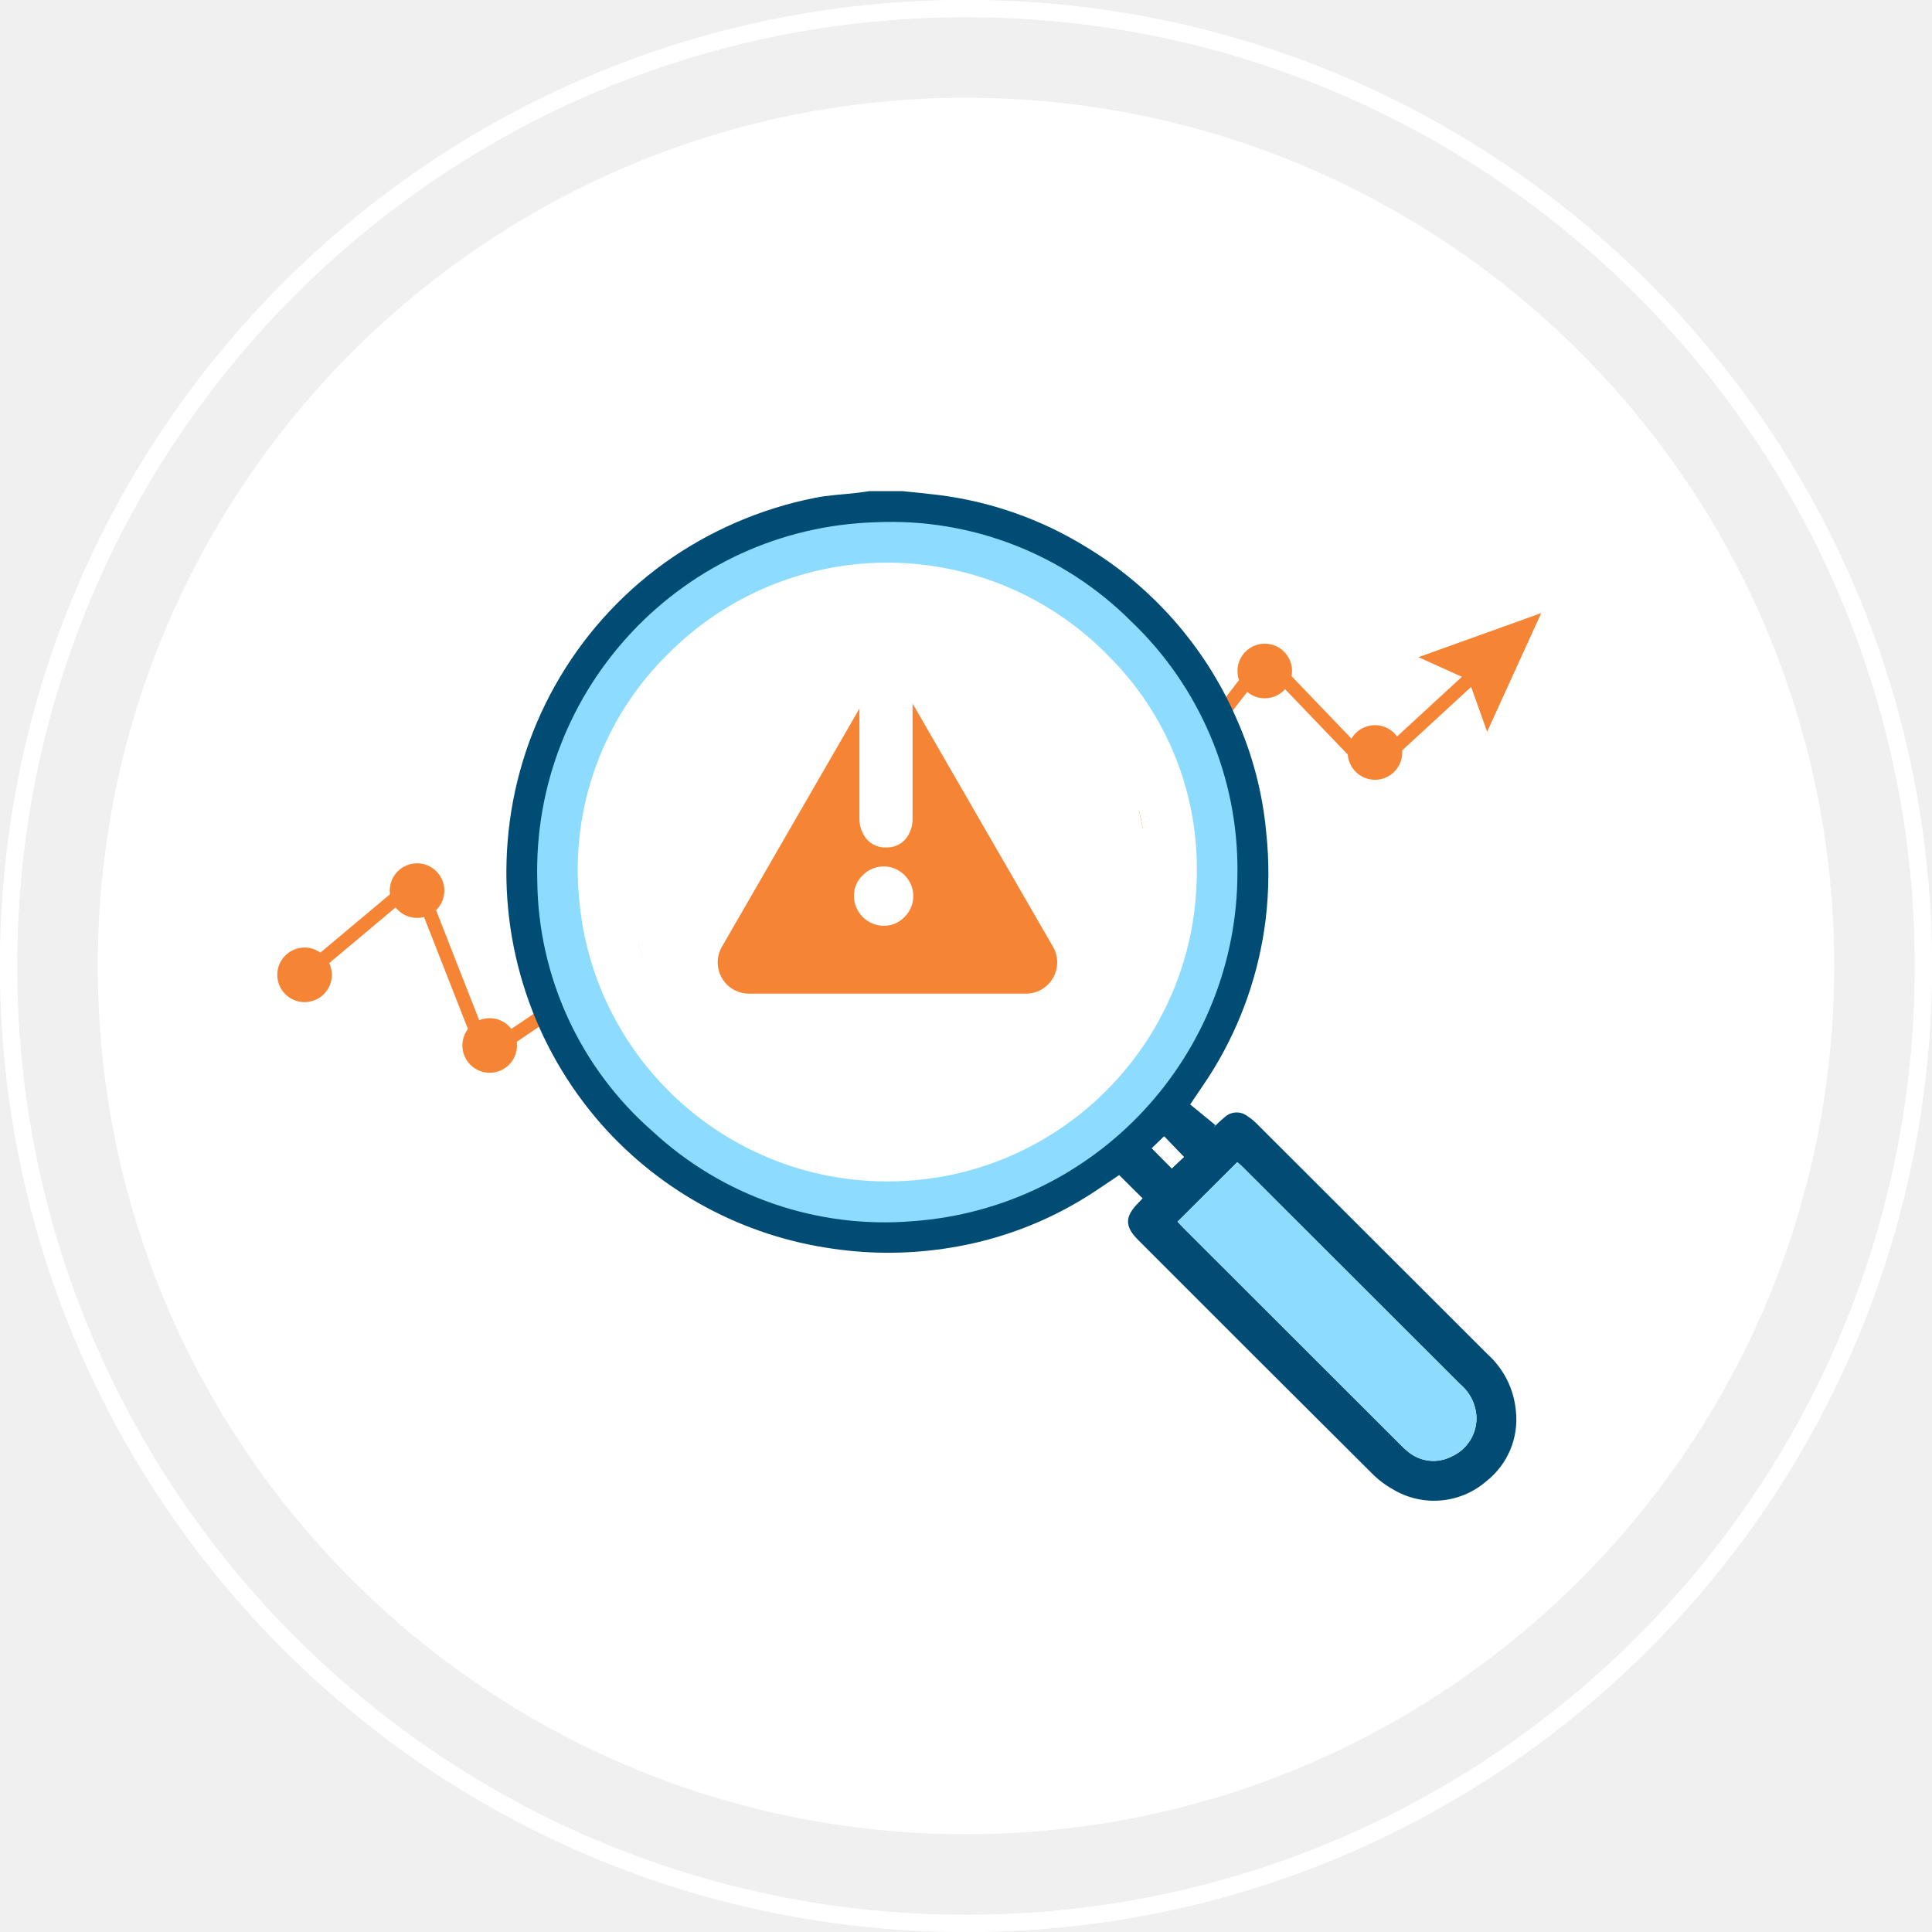
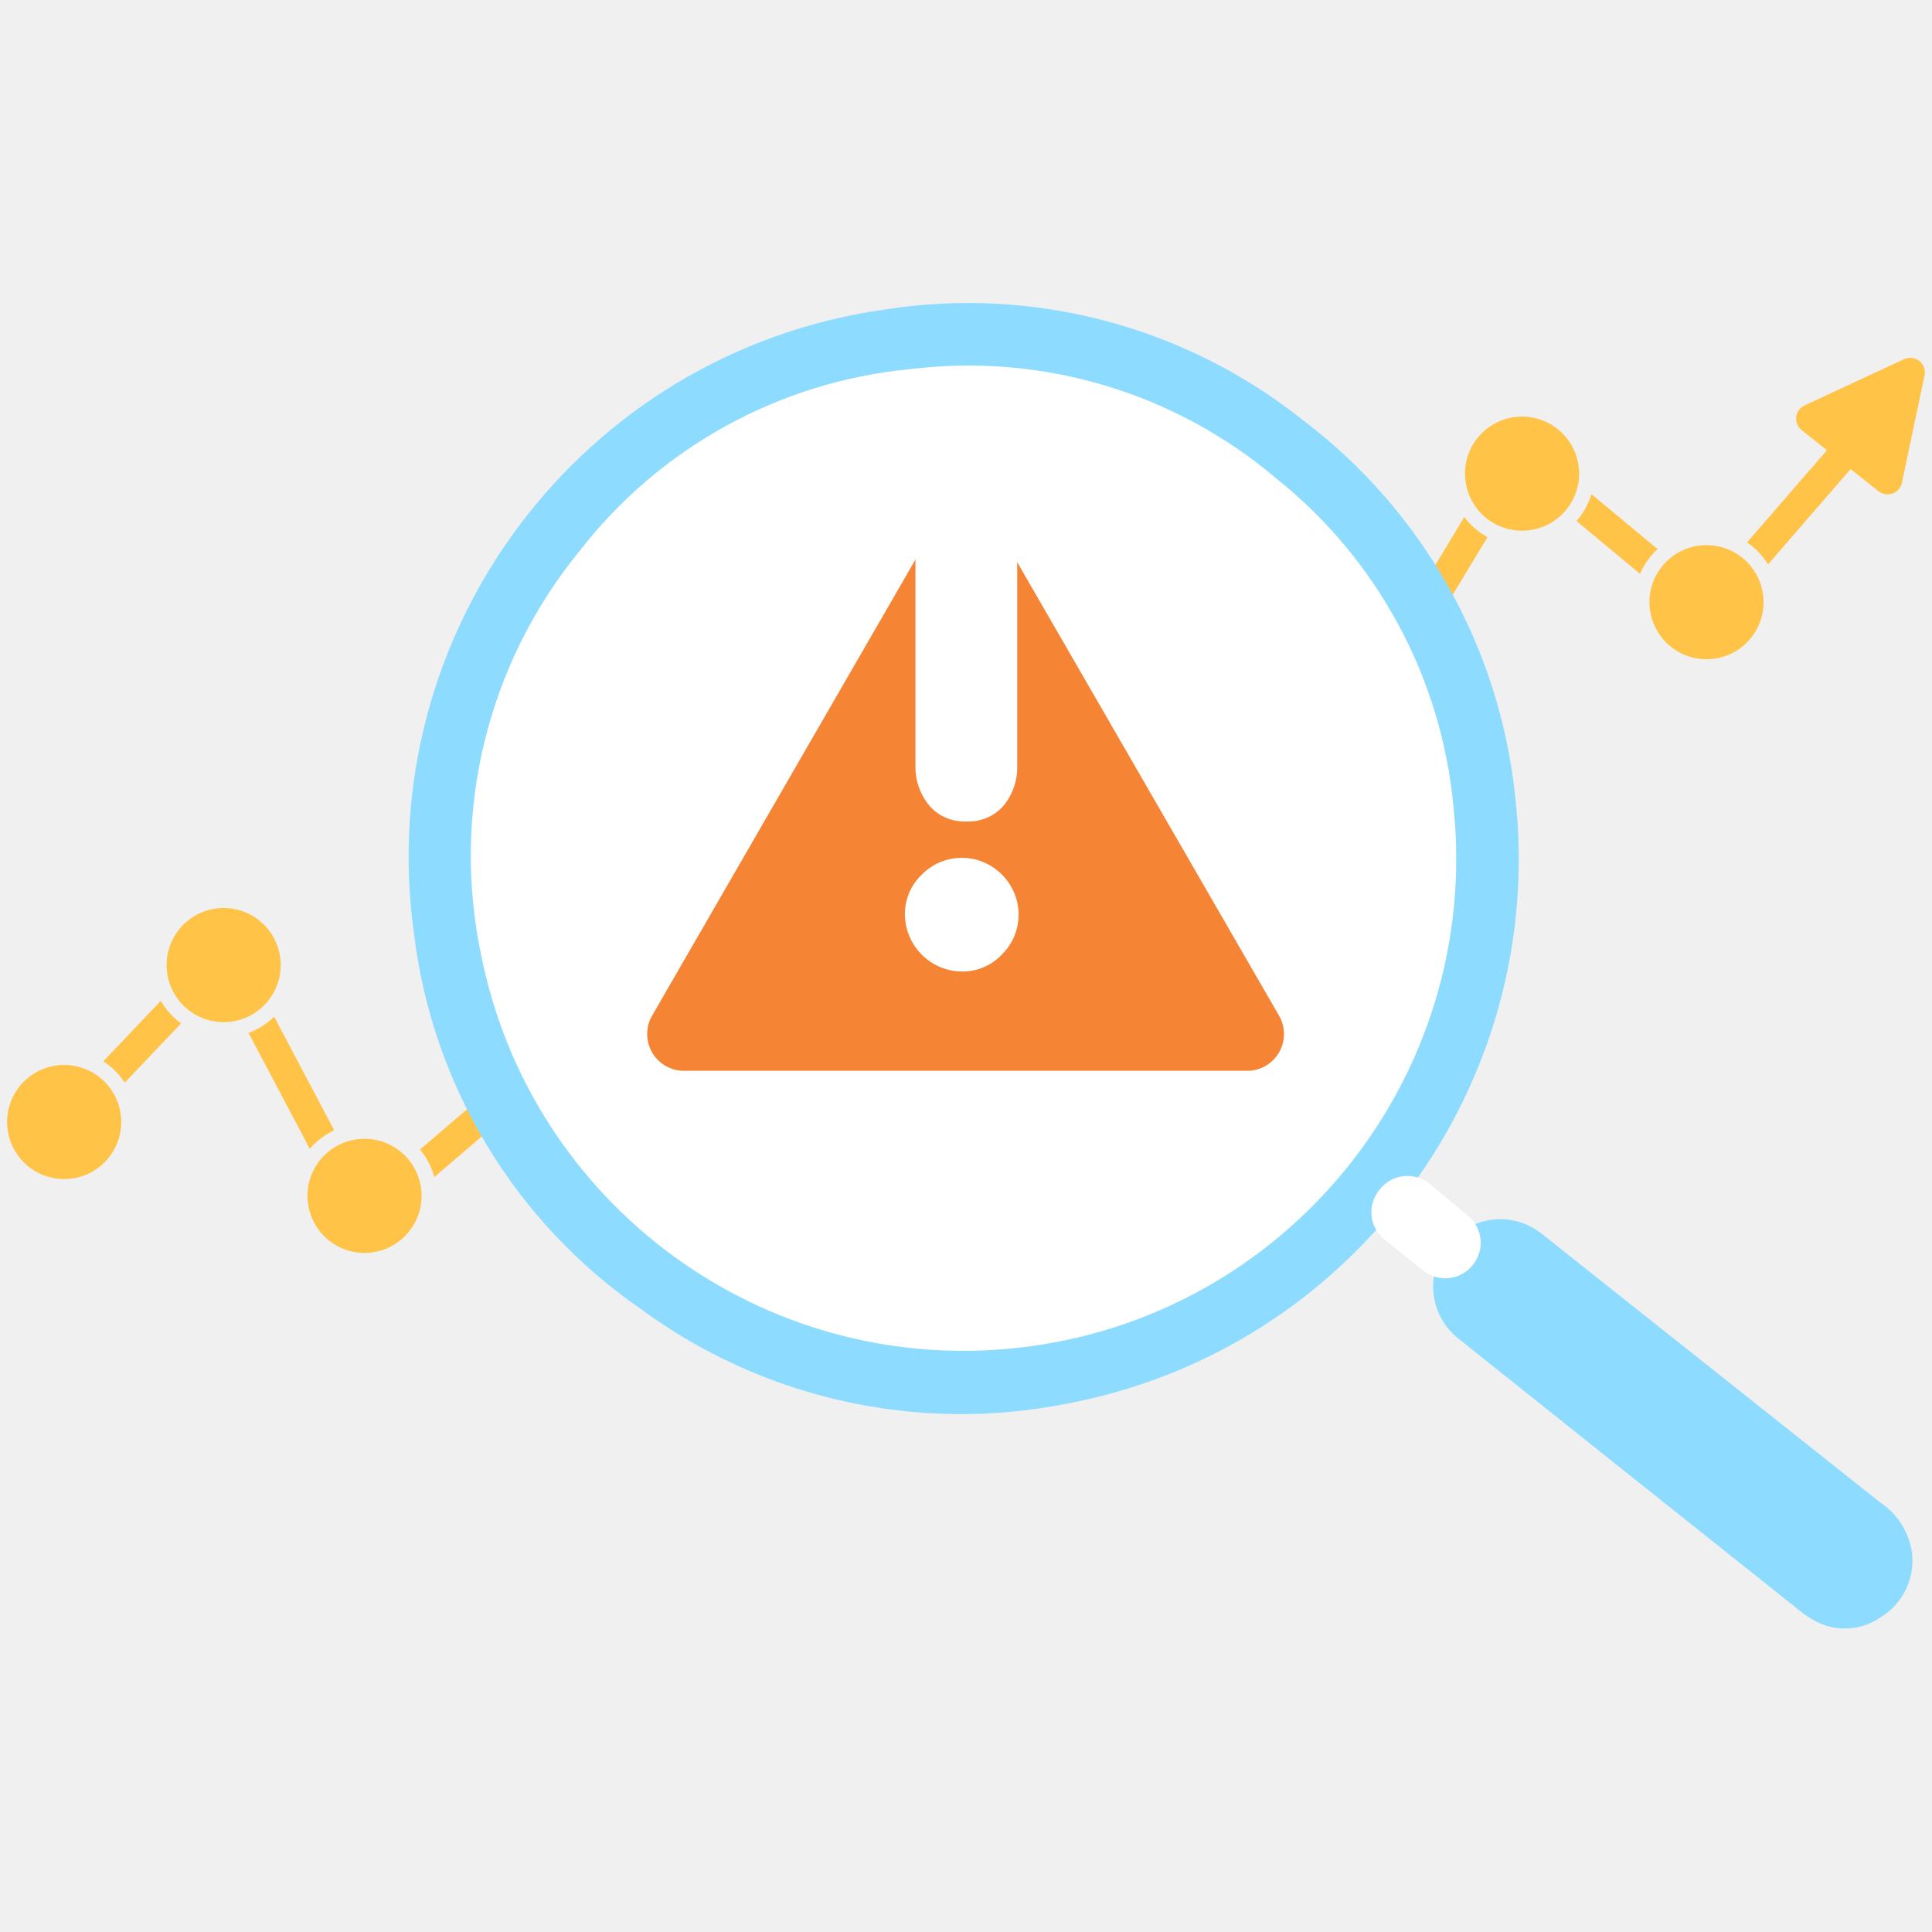
- <svg xmlns="http://www.w3.org/2000/svg" viewBox="0 0 160.012 160.012">
+ <svg xmlns="http://www.w3.org/2000/svg" viewBox="0 0 136 136">
  <defs>
-     <style>.a{fill:#fff;}.b,.c{fill:none;stroke-linecap:round;stroke-linejoin:round;}.b{stroke:#fff;stroke-width:1.417px;}.c{stroke:#f58535;stroke-width:1.134px;}.d{fill:#f58535;}.e{fill:#004c74;}.f{fill:#8ddcff;}</style>
+     <style>.a{fill:#ffc348;}.b{fill:#8ddcff;}.c{fill:#fff;}.d{fill:#f58535;}</style>
  </defs>
-   <circle class="a" cx="80.006" cy="80.006" r="71.908" />
-   <circle class="b" cx="80.006" cy="80.006" r="79.297" />
-   <path class="a" d="M80.006,160.006A80,80,0,1,1,160.006,80.006,80,80,0,0,1,80.006,160.006Zm0-158.595A78.594,78.594,0,1,0,158.6,80.006v-.001A78.684,78.684,0,0,0,80.006,1.411Z" />
-   <polyline class="c" points="25.225 80.738 34.542 72.923 40.2 87.356 61.714 72.804 82.038 84.022 104.739 54.494 113.585 63.721 122.667 55.361" />
-   <polygon class="d" points="123.167 60.607 121.636 56.31 117.48 54.428 127.647 50.776 123.167 60.607" />
-   <path class="e" d="M74.77,40.679c.968.102,1.938.192,2.905.309a30.6,30.6,0,0,1,12.238,4.287,31.101,31.101,0,0,1,12.435,14.106,29.904,29.904,0,0,1,2.528,9.61,32.211,32.211,0,0,1-.051,7.153,31.136,31.136,0,0,1-4.265,12.324c-.603.994-1.282,1.942-1.988,3.004l2.092,1.712-.16.188c.297-.274.58-.567.895-.818a1.462,1.462,0,0,1,1.936-.099,4.507,4.507,0,0,1,.752.614q9.566,9.546,19.125,19.1a7.185,7.185,0,0,1,2.337,4.691,6.5,6.5,0,0,1-2.452,5.822,6.607,6.607,0,0,1-7.747.658,7.613,7.613,0,0,1-1.739-1.328q-9.696-9.647-19.359-19.327c-1.095-1.095-1.095-1.901-.036-2.994.151-.156.299-.314.418-.44l-1.943-1.929c-.84.56-1.704,1.162-2.593,1.725a30.375,30.375,0,0,1-11.385,4.29,31.684,31.684,0,0,1-9.655.095A31.406,31.406,0,0,1,49.836,93.15a31.61,31.61,0,0,1-7.797-23.413A31.531,31.531,0,0,1,54.985,46.66a32.16,32.16,0,0,1,12.494-5.424c1.137-.235,2.313-.277,3.471-.412.348-.041.695-.096,1.042-.145Zm26.951,31.553a27.616,27.616,0,0,0-8.578-20.23,27.336,27.336,0,0,0-20.514-7.986,28.15,28.15,0,0,0-27.365,28.922,27.175,27.175,0,0,0,9.281,20.177,27.508,27.508,0,0,0,21.016,7.259A28.21,28.21,0,0,0,101.721,72.232Zm-4.193,28.949c.151.161.311.343.483.515q9.012,9.006,18.027,18.01a5.118,5.118,0,0,0,.604.546,3.27,3.27,0,0,0,3.584.377,3.475,3.475,0,0,0,2.061-3.147,3.773,3.773,0,0,0-1.351-2.84q-9.02-8.998-18.03-18.006c-.149-.149-.317-.28-.434-.382C100.825,97.895,99.21,99.505,97.528,101.181ZM98.052,95.82l-1.636-1.701-1.021.983,1.654,1.665Z" />
-   <path class="f" d="M102.488,72.232a28.976,28.976,0,0,1-26.87,28.907,28.255,28.255,0,0,1-21.587-7.456,27.912,27.912,0,0,1-9.533-20.725A28.914,28.914,0,0,1,72.606,43.251a28.078,28.078,0,0,1,21.071,8.203A28.366,28.366,0,0,1,102.488,72.232ZM73.345,97.058A24.836,24.836,0,0,0,98.331,72.401,24.877,24.877,0,0,0,73.58,47.388a23.977,23.977,0,0,0-17.619,7.254A24.276,24.276,0,0,0,48.75,74.334,24.821,24.821,0,0,0,73.345,97.058Z" />
-   <path class="f" d="M97.528,101.181c1.682-1.676,3.297-3.285,4.944-4.927.116.102.284.233.434.382q9.015,9.003,18.03,18.006a3.773,3.773,0,0,1,1.351,2.84,3.475,3.475,0,0,1-2.061,3.147,3.27,3.27,0,0,1-3.584-.377,5.118,5.118,0,0,1-.604-.546q-9.015-9.003-18.027-18.01C97.84,101.524,97.679,101.342,97.528,101.181Z" />
-   <path class="a" d="M98.052,95.82l-1.003.947L95.395,95.102l1.021-.983Z" />
-   <path class="a" d="M73.34,97.847A25.61,25.61,0,0,1,47.963,74.401,25.048,25.048,0,0,1,55.403,54.084a25.588,25.588,0,0,1,36.482.32,24.809,24.809,0,0,1,7.235,18.004A25.626,25.626,0,0,1,73.34,97.847Zm.205-47.071A21.451,21.451,0,1,0,94.946,72.112,21.434,21.434,0,0,0,73.546,50.777Z" />
-   <path class="a" d="M73.546,50.777A21.451,21.451,0,1,1,52.035,72.262,21.379,21.379,0,0,1,73.546,50.777Z" />
-   <path class="d" d="M71.259,58.546,59.789,78.413a2.588,2.588,0,0,0,2.241,3.882H84.971A2.588,2.588,0,0,0,87.212,78.413L75.742,58.546A2.588,2.588,0,0,0,71.259,58.546Z" />
-   <path class="a" d="M70.724,74.204a2.327,2.327,0,0,1,.736-1.722,2.4,2.4,0,0,1,1.737-.721A2.368,2.368,0,0,1,74.41,72.092a2.464,2.464,0,0,1,.898.898,2.366,2.366,0,0,1,.331,1.214,2.399,2.399,0,0,1-.721,1.737,2.327,2.327,0,0,1-1.722.736,2.487,2.487,0,0,1-2.472-2.472Zm4.856-16.188v9.727a2.628,2.628,0,0,1-.581,1.751,2.007,2.007,0,0,1-1.626.692,1.986,1.986,0,0,1-1.604-.699,2.614,2.614,0,0,1-.589-1.744V58.016a2.636,2.636,0,0,1,.581-1.744,1.982,1.982,0,0,1,1.611-.699,2.005,2.005,0,0,1,1.619.699A2.616,2.616,0,0,1,75.58,58.016Z" />
-   <circle class="d" cx="25.225" cy="80.738" r="2.261" />
-   <circle class="d" cx="34.542" cy="73.762" r="2.261" />
-   <circle class="d" cx="104.749" cy="55.573" r="2.261" />
-   <circle class="d" cx="113.876" cy="62.321" r="2.261" />
-   <circle class="d" cx="40.556" cy="86.588" r="2.261" />
+   <path class="a" d="M7.273,74.708a5.121,5.121,0,0,1,1.508,1.504l3.965-4.171a5.109,5.109,0,0,1-1.427-1.588Z" />
+   <path class="a" d="M110.978,36.678l4.469,3.717a5.127,5.127,0,0,1,1.233-1.743l-4.654-3.871A5.106,5.106,0,0,1,110.978,36.678Z" />
+   <path class="a" d="M17.495,72.71l4.311,8.158A5.09,5.09,0,0,1,23.525,79.565l-4.226-7.996A5.071,5.071,0,0,1,17.495,72.71Z" />
+   <path class="a" d="M103.076,36.396,80.633,73.599,52.578,62.009a1.069,1.069,0,0,0-1.097.175L29.563,80.919a5.052,5.052,0,0,1,1.007,1.939L52.368,64.225,80.666,75.915a1.066,1.066,0,0,0,1.318-.434L104.71,37.809A5.127,5.127,0,0,1,103.076,36.396Z" />
+   <path class="a" d="M134.036,25.282,127.032,28.538a1.029,1.029,0,0,0-.207,1.739l1.78,1.415-5.625,6.489a5.11,5.11,0,0,1,1.478,1.545l5.814-6.708,1.963,1.56a1.029,1.029,0,0,0,1.647-.593l1.594-7.557A1.029,1.029,0,0,0,134.036,25.282Z" />
+   <path class="b" d="M106.659,56.057a39.03,39.03,0,0,1-31.59,42.757,38.06,38.06,0,0,1-30.022-6.713A37.598,37.598,0,0,1,29.152,65.804a38.947,38.947,0,0,1,33.126-44.016,37.821,37.821,0,0,1,29.444,7.79A38.209,38.209,0,0,1,106.659,56.057ZM71.409,93.696A33.455,33.455,0,0,0,101.121,56.913,32.388,32.388,0,0,0,89.095,34.619,32.325,32.325,0,0,0,64.207,27.179,32.297,32.297,0,0,0,41.722,39.555a32.7,32.7,0,0,0-6.672,27.448A33.434,33.434,0,0,0,71.409,93.696Z" />
+   <path class="b" d="M101.908,87.65l.058-.073a4.665,4.665,0,0,1,6.542-.744c5.85,4.638,17.34,13.76,23.853,18.936a5.082,5.082,0,0,1,2.239,3.597,4.681,4.681,0,0,1-2.283,4.524,4.385,4.385,0,0,1-4.779.079,5.784,5.784,0,0,1-.825-.568c-6.498-5.17-18.166-14.474-24.077-19.193A4.662,4.662,0,0,1,101.908,87.65Z" />
+   <path class="c" d="M103.651,89.073l-.032.038a2.468,2.468,0,0,1-3.429.333L97.46,87.254a2.467,2.467,0,0,1-.359-3.497l.069-.083a2.464,2.464,0,0,1,3.472-.328L103.336,85.58A2.47,2.47,0,0,1,103.651,89.073Z" />
+   <path class="c" d="M71.537,94.89A34.634,34.634,0,0,1,33.872,67.239,33.874,33.874,0,0,1,40.783,38.805,33.457,33.457,0,0,1,64.075,25.985a33.486,33.486,0,0,1,25.782,7.707A33.551,33.551,0,0,1,102.315,56.786,34.656,34.656,0,0,1,71.537,94.89Z" />
+   <path class="d" d="M65.728,37.159,45.903,71.496a2.588,2.588,0,0,0,2.241,3.882H87.794a2.588,2.588,0,0,0,2.241-3.882L70.21,37.159A2.588,2.588,0,0,0,65.728,37.159Z" />
+   <path class="c" d="M63.7,64.364a3.788,3.788,0,0,1,1.198-2.803,3.906,3.906,0,0,1,2.826-1.174,3.854,3.854,0,0,1,1.976.539,4.011,4.011,0,0,1,1.461,1.461,3.852,3.852,0,0,1,.539,1.976A3.905,3.905,0,0,1,70.526,67.191a3.788,3.788,0,0,1-2.802,1.197,4.049,4.049,0,0,1-4.024-4.024Zm7.904-26.348V53.849a4.277,4.277,0,0,1-.946,2.85A3.267,3.267,0,0,1,68.011,57.825a3.232,3.232,0,0,1-2.611-1.138,4.254,4.254,0,0,1-.958-2.839V38.016a4.29,4.29,0,0,1,.946-2.839A3.226,3.226,0,0,1,68.011,34.04a3.263,3.263,0,0,1,2.635,1.138A4.258,4.258,0,0,1,71.604,38.016Z" />
+   <path class="a" d="M21.669,84.632a4.016,4.016,0,1,1,4.441,3.539A4.013,4.013,0,0,1,21.669,84.632Z" />
+   <path class="a" d="M.526,79.434a4.016,4.016,0,1,1,4.441,3.539A4.013,4.013,0,0,1,.526,79.434Z" />
+   <path class="a" d="M11.753,68.386a4.016,4.016,0,1,1,4.441,3.539A4.013,4.013,0,0,1,11.753,68.386Z" />
+   <path class="a" d="M103.152,33.793a4.016,4.016,0,1,1,4.441,3.539A4.013,4.013,0,0,1,103.152,33.793Z" />
+   <path class="a" d="M116.136,42.84a4.016,4.016,0,1,1,4.441,3.539A4.013,4.013,0,0,1,116.136,42.84Z" />
</svg>
